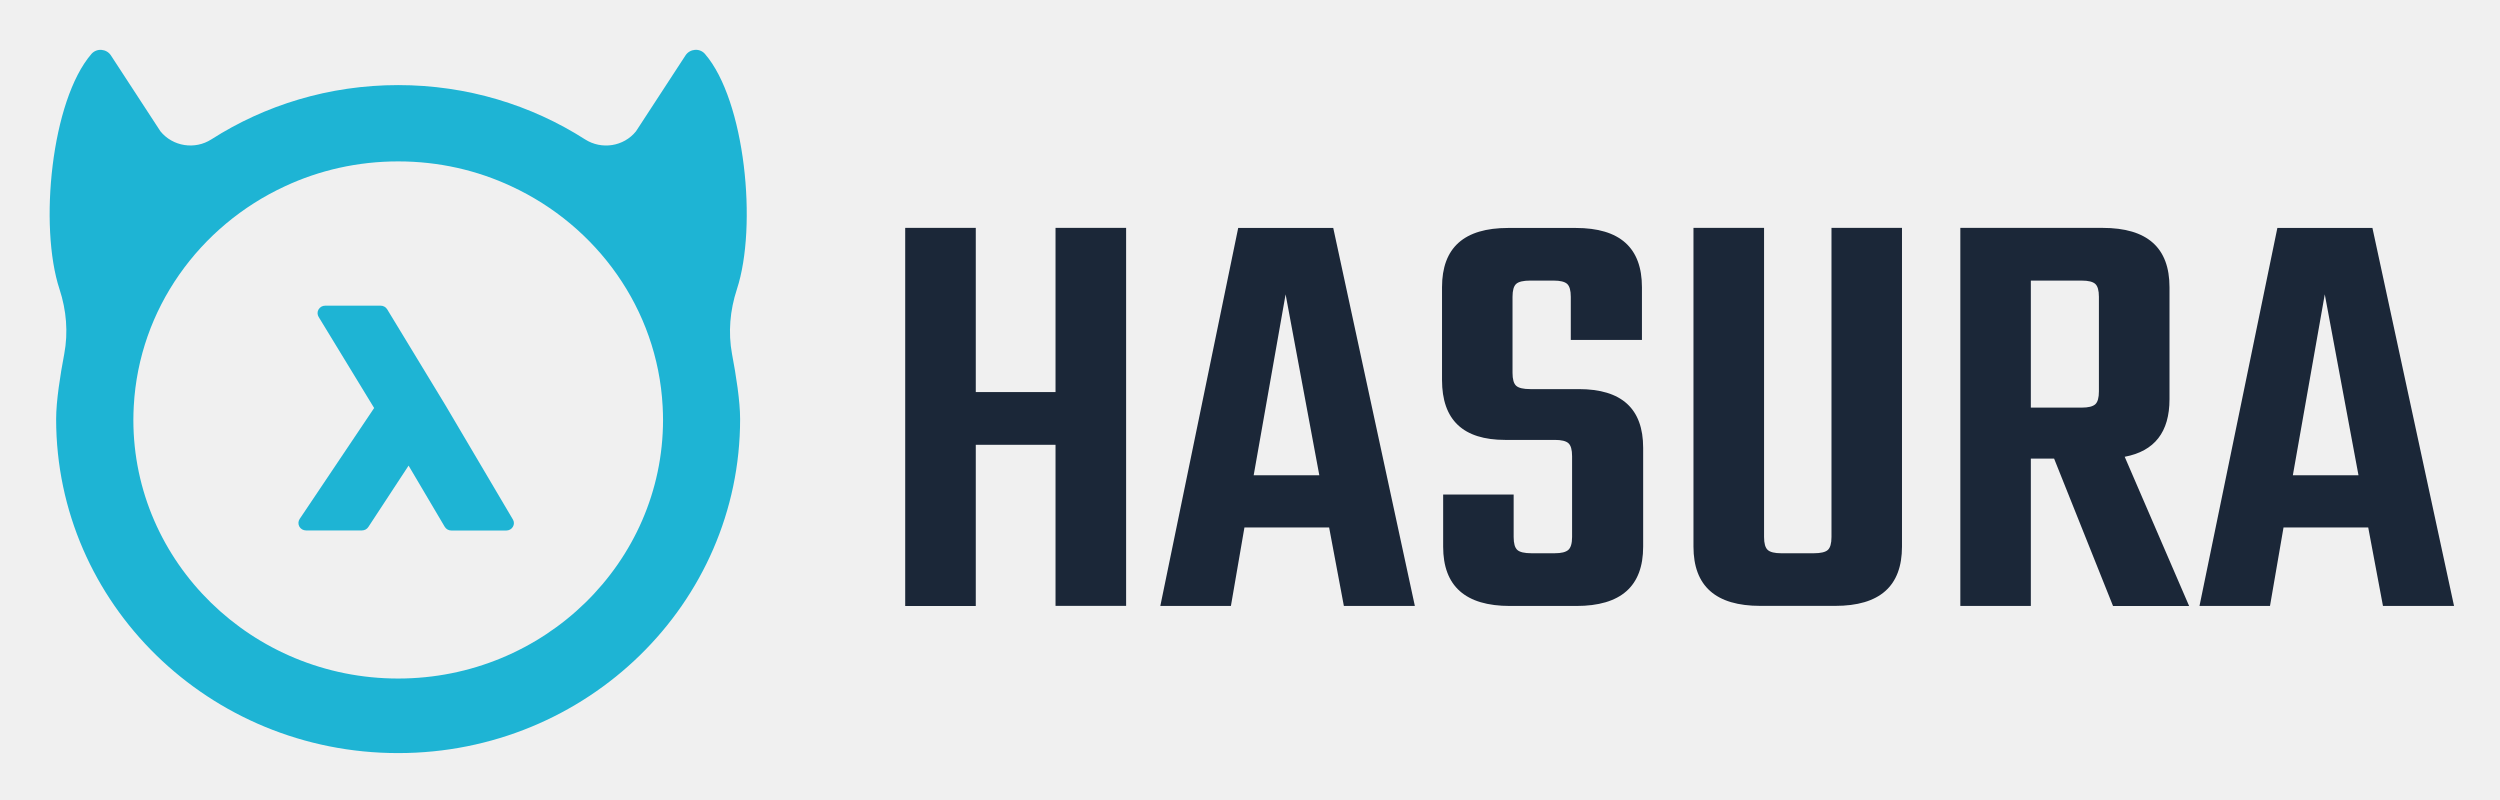
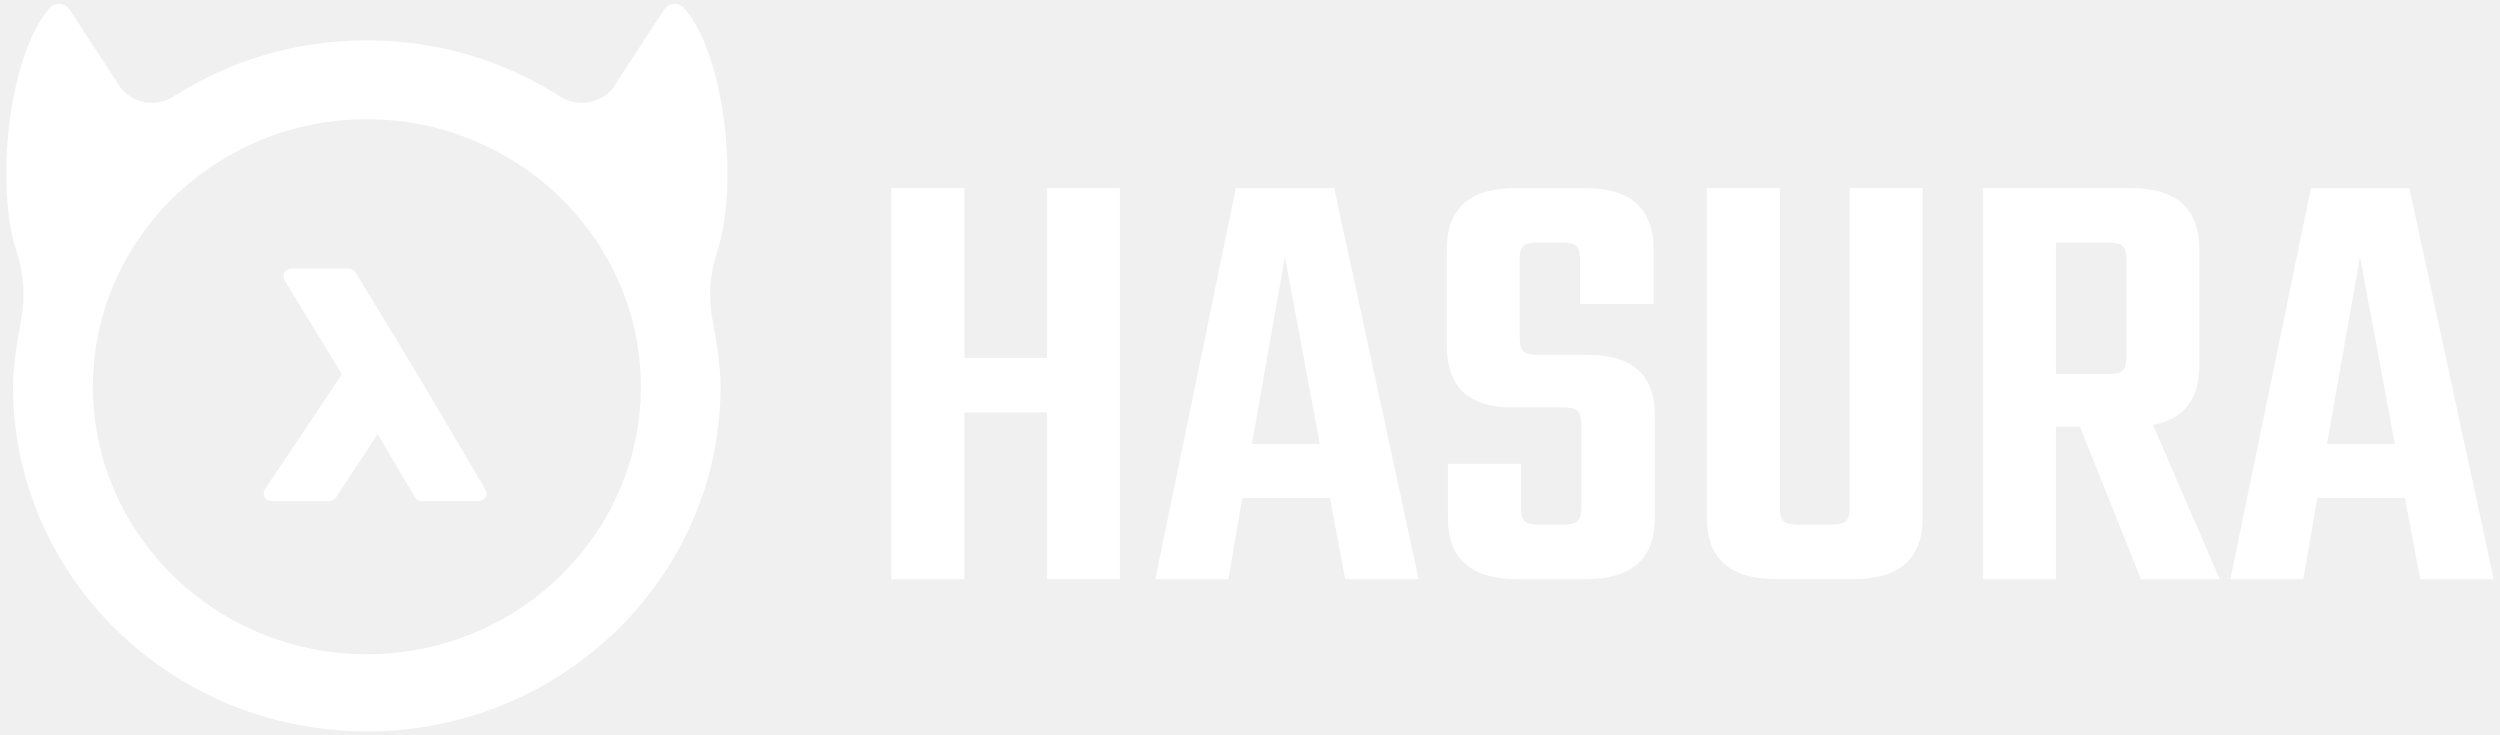
- <svg xmlns="http://www.w3.org/2000/svg" role="img" viewBox="-5.44 -5.44 295.88 94.63">
-   <g clip-path="url(#clip0_5273_22171)">
-     <path fill="#1EB4D4" d="M81.77 28.799c2.455-7.466.978-22.359-3.779-27.858-.624-.721-1.784-.618-2.302.178l-5.86 8.983c-1.448 1.798-4.057 2.211-6.024.955-6.359-4.065-13.955-6.426-22.117-6.426S25.93 6.992 19.571 11.057c-1.957 1.255-4.566.834-6.023-.955L7.687 1.119C7.169.323 6.009.229 5.385.941.628 6.449-.849 21.342 1.607 28.799c.815 2.482 1.036 5.105.556 7.653-.48 2.529-.959 5.583-.959 7.709 0 21.835 18.128 39.529 40.475 39.529 22.357 0 40.475-17.703 40.475-39.529 0-2.126-.479-5.18-.959-7.709-.47-2.548-.24-5.171.576-7.653zM41.679 74.866c-17.283 0-31.335-13.732-31.335-30.612 0-.553.019-1.096.048-1.639.624-11.503 7.779-21.329 17.897-26.012 4.057-1.892 8.603-2.941 13.399-2.941 4.796 0 9.332 1.049 13.399 2.951 10.119 4.684 17.274 14.519 17.897 26.012.029.543.048 1.096.048 1.639-.01 16.87-14.07 30.602-31.354 30.602z" />
-     <path fill="#1EB4D4" d="M55.26 56.038L47.251 42.474l-6.867-11.306c-.163-.272-.46-.431-.777-.431h-6.561c-.326 0-.623.169-.786.45-.163.272-.153.609.01.88l6.57 10.781-8.814 13.133c-.182.272-.192.618-.038.899.153.281.46.459.796.459h6.608c.307 0 .595-.15.758-.403l4.767-7.269 4.278 7.241c.163.272.46.44.777.44h6.512c.326 0 .623-.169.777-.44.163-.262.163-.599 0-.871z" />
-     <path fill="#1B2738" d="M119.484 21.531h8.354v44.737h-8.354V47.206h-9.438v19.072h-8.354V21.531h8.354v19.427h9.438V21.531zM153.61 66.276l-1.746-9.292h-10.022l-1.602 9.292h-8.354l9.217-44.737h11.25l9.659 44.737h-8.402zm-10.675-15.465h7.769l-3.99-21.413-3.779 21.413zm37.684 7.306v-9.573c0-.759-.143-1.265-.431-1.527-.288-.262-.825-.393-1.602-.393h-5.879c-4.988 0-7.481-2.361-7.481-7.091V28.555c0-4.684 2.608-7.016 7.835-7.016h7.99c5.227 0 7.836 2.342 7.836 7.016v6.238h-8.421v-5.105c0-.759-.144-1.264-.431-1.527-.288-.262-.825-.393-1.602-.393h-2.762c-.825 0-1.382.131-1.669.393-.288.262-.432.768-.432 1.527v9.002c0 .759.144 1.265.432 1.527.287.262.844.394 1.669.394h5.735c5.083 0 7.625 2.314 7.625 6.95v11.7c0 4.683-2.637 7.016-7.913 7.016h-7.845c-5.275 0-7.913-2.342-7.913-7.016v-6.173h8.344v5.03c0 .759.144 1.265.432 1.527.288.262.844.393 1.669.393h2.762c.777 0 1.304-.132 1.602-.393.297-.262.45-.769.45-1.527zm30.701-36.587h8.344v37.721c0 4.683-2.637 7.016-7.912 7.016h-8.853c-5.275 0-7.913-2.342-7.913-7.016V21.531h8.354v36.588c0 .759.144 1.264.432 1.527.287.262.825.393 1.602.393h3.845c.825 0 1.382-.131 1.669-.393.288-.262.432-.768.432-1.527V21.531zm23.594 27.305v17.442h-8.345V21.531h16.843c5.275 0 7.912 2.342 7.912 7.016v13.264c0 3.878-1.764 6.145-5.303 6.81l7.625 17.657h-9.006l-6.973-17.442h-2.753zm0-21.067v15.034h6.023c.777 0 1.305-.131 1.602-.393.288-.262.431-.768.431-1.527V29.689c0-.759-.143-1.265-.431-1.527-.288-.262-.825-.393-1.602-.393h-6.023zm41.675 38.507l-1.746-9.292H264.82l-1.602 9.292h-8.344l9.217-44.737h11.251L285 66.276h-8.411zm-10.666-15.465h7.769l-3.99-21.413-3.779 21.413z" />
-   </g>
-   <defs>
-     <clipPath id="clip0_5273_22171">
-       <path fill="#fff" d="M0 0h285v84H0z" />
-     </clipPath>
-   </defs>
+ <svg xmlns="http://www.w3.org/2000/svg" viewBox="0 0 286 84" fill="none">
+   <path d="M82.052 28.782C84.508 21.316 83.031 6.421 78.273 0.923C77.65 0.202 76.489 0.305 75.971 1.101L70.111 10.085C68.663 11.883 66.054 12.294 64.088 11.04C57.728 6.974 50.133 4.614 41.97 4.614C33.807 4.614 26.212 6.974 19.853 11.04C18.906 11.644 17.77 11.88 16.66 11.704C15.551 11.528 14.544 10.952 13.83 10.085L7.97 1.101C7.45 0.305 6.289 0.211 5.666 0.922C0.91 6.431 -0.567 21.325 1.889 28.782C2.704 31.264 2.924 33.886 2.445 36.434C1.965 38.964 1.485 42.017 1.485 44.144C1.485 65.978 19.613 83.671 41.961 83.671C64.318 83.671 82.436 65.969 82.436 44.142C82.436 42.017 81.956 38.962 81.477 36.434C81.007 33.886 81.237 31.264 82.053 28.78L82.052 28.782ZM41.962 74.847C24.678 74.847 10.627 61.114 10.627 44.236C10.627 43.682 10.647 43.139 10.675 42.596C11.299 31.093 18.454 21.267 28.572 16.584C32.63 14.691 37.176 13.643 41.972 13.643C46.767 13.643 51.304 14.693 55.371 16.593C65.489 21.276 72.644 31.113 73.268 42.605C73.297 43.148 73.316 43.702 73.316 44.245C73.306 61.115 59.246 74.847 41.962 74.847Z" fill="white" />
+   <path d="M55.542 56.02L47.532 42.456L40.665 31.151C40.584 31.018 40.469 30.909 40.333 30.833C40.197 30.758 40.044 30.719 39.888 30.721H33.328C33.169 30.719 33.012 30.76 32.874 30.839C32.736 30.918 32.621 31.032 32.541 31.169C32.462 31.303 32.422 31.456 32.424 31.611C32.425 31.766 32.469 31.918 32.551 32.05L39.121 42.831L30.306 55.965C30.218 56.096 30.168 56.25 30.161 56.409C30.154 56.567 30.192 56.724 30.268 56.864C30.421 57.144 30.728 57.322 31.064 57.322H37.672C37.979 57.322 38.267 57.172 38.43 56.919L43.197 49.651L47.474 56.891C47.555 57.025 47.669 57.136 47.805 57.213C47.941 57.29 48.094 57.331 48.251 57.331H54.764C54.921 57.333 55.075 57.294 55.212 57.216C55.348 57.139 55.462 57.027 55.541 56.892C55.621 56.76 55.663 56.61 55.663 56.456C55.663 56.302 55.622 56.152 55.542 56.02Z" fill="white" />
+   <path d="M119.766 21.512H128.12V66.249H119.766V47.188H110.328V66.26H101.974V21.514H110.328V40.941H119.766V21.512ZM153.892 66.258L152.146 56.967H142.124L140.522 66.258H132.168L141.385 21.521H152.635L162.294 66.258H153.892ZM143.217 50.794H150.986L146.996 29.381L143.217 50.794ZM180.901 58.099V48.526C180.901 47.767 180.758 47.262 180.47 46.999C180.182 46.737 179.645 46.606 178.868 46.606H172.989C168.001 46.606 165.508 44.246 165.508 39.517V28.537C165.508 23.852 168.116 21.52 173.343 21.52H181.333C186.56 21.52 189.169 23.863 189.169 28.537V34.775H180.748V29.669C180.748 28.912 180.604 28.405 180.317 28.143C180.029 27.88 179.492 27.75 178.715 27.75H175.953C175.128 27.75 174.571 27.88 174.284 28.143C173.996 28.405 173.852 28.912 173.852 29.669V38.671C173.852 39.431 173.996 39.937 174.284 40.199C174.571 40.46 175.128 40.592 175.953 40.592H181.688C186.771 40.592 189.313 42.905 189.313 47.541V59.241C189.313 63.925 186.676 66.257 181.4 66.257H173.555C168.28 66.257 165.642 63.915 165.642 59.241V53.068H173.986V58.098C173.986 58.857 174.13 59.363 174.418 59.626C174.706 59.888 175.262 60.019 176.087 60.019H178.849C179.626 60.019 180.153 59.888 180.451 59.626C180.748 59.363 180.901 58.858 180.901 58.099ZM211.602 21.514H219.946V59.233C219.946 63.917 217.309 66.249 212.034 66.249H203.181C197.906 66.249 195.268 63.908 195.268 59.234V21.512H203.622V58.099C203.622 58.858 203.766 59.364 204.054 59.626C204.341 59.889 204.879 60.019 205.656 60.019H209.501C210.326 60.019 210.883 59.889 211.17 59.626C211.458 59.364 211.602 58.858 211.602 58.099V21.514ZM235.196 48.817V66.26H226.851V21.514H243.694C248.969 21.514 251.606 23.855 251.606 28.529V41.792C251.606 45.67 249.842 47.937 246.303 48.602L253.928 66.26H244.922L237.949 48.818L235.196 48.817ZM235.196 27.751V42.785H241.219C241.996 42.785 242.524 42.654 242.821 42.392C243.109 42.129 243.252 41.624 243.252 40.865V29.671C243.252 28.912 243.109 28.407 242.821 28.145C242.533 27.883 241.996 27.751 241.219 27.751H235.196ZM276.871 66.258L275.125 56.967H265.102L263.5 66.258H255.156L264.373 21.521H275.624L285.282 66.258H276.871ZM266.205 50.794H273.974L269.984 29.381L266.205 50.794Z" fill="white" />
</svg>
